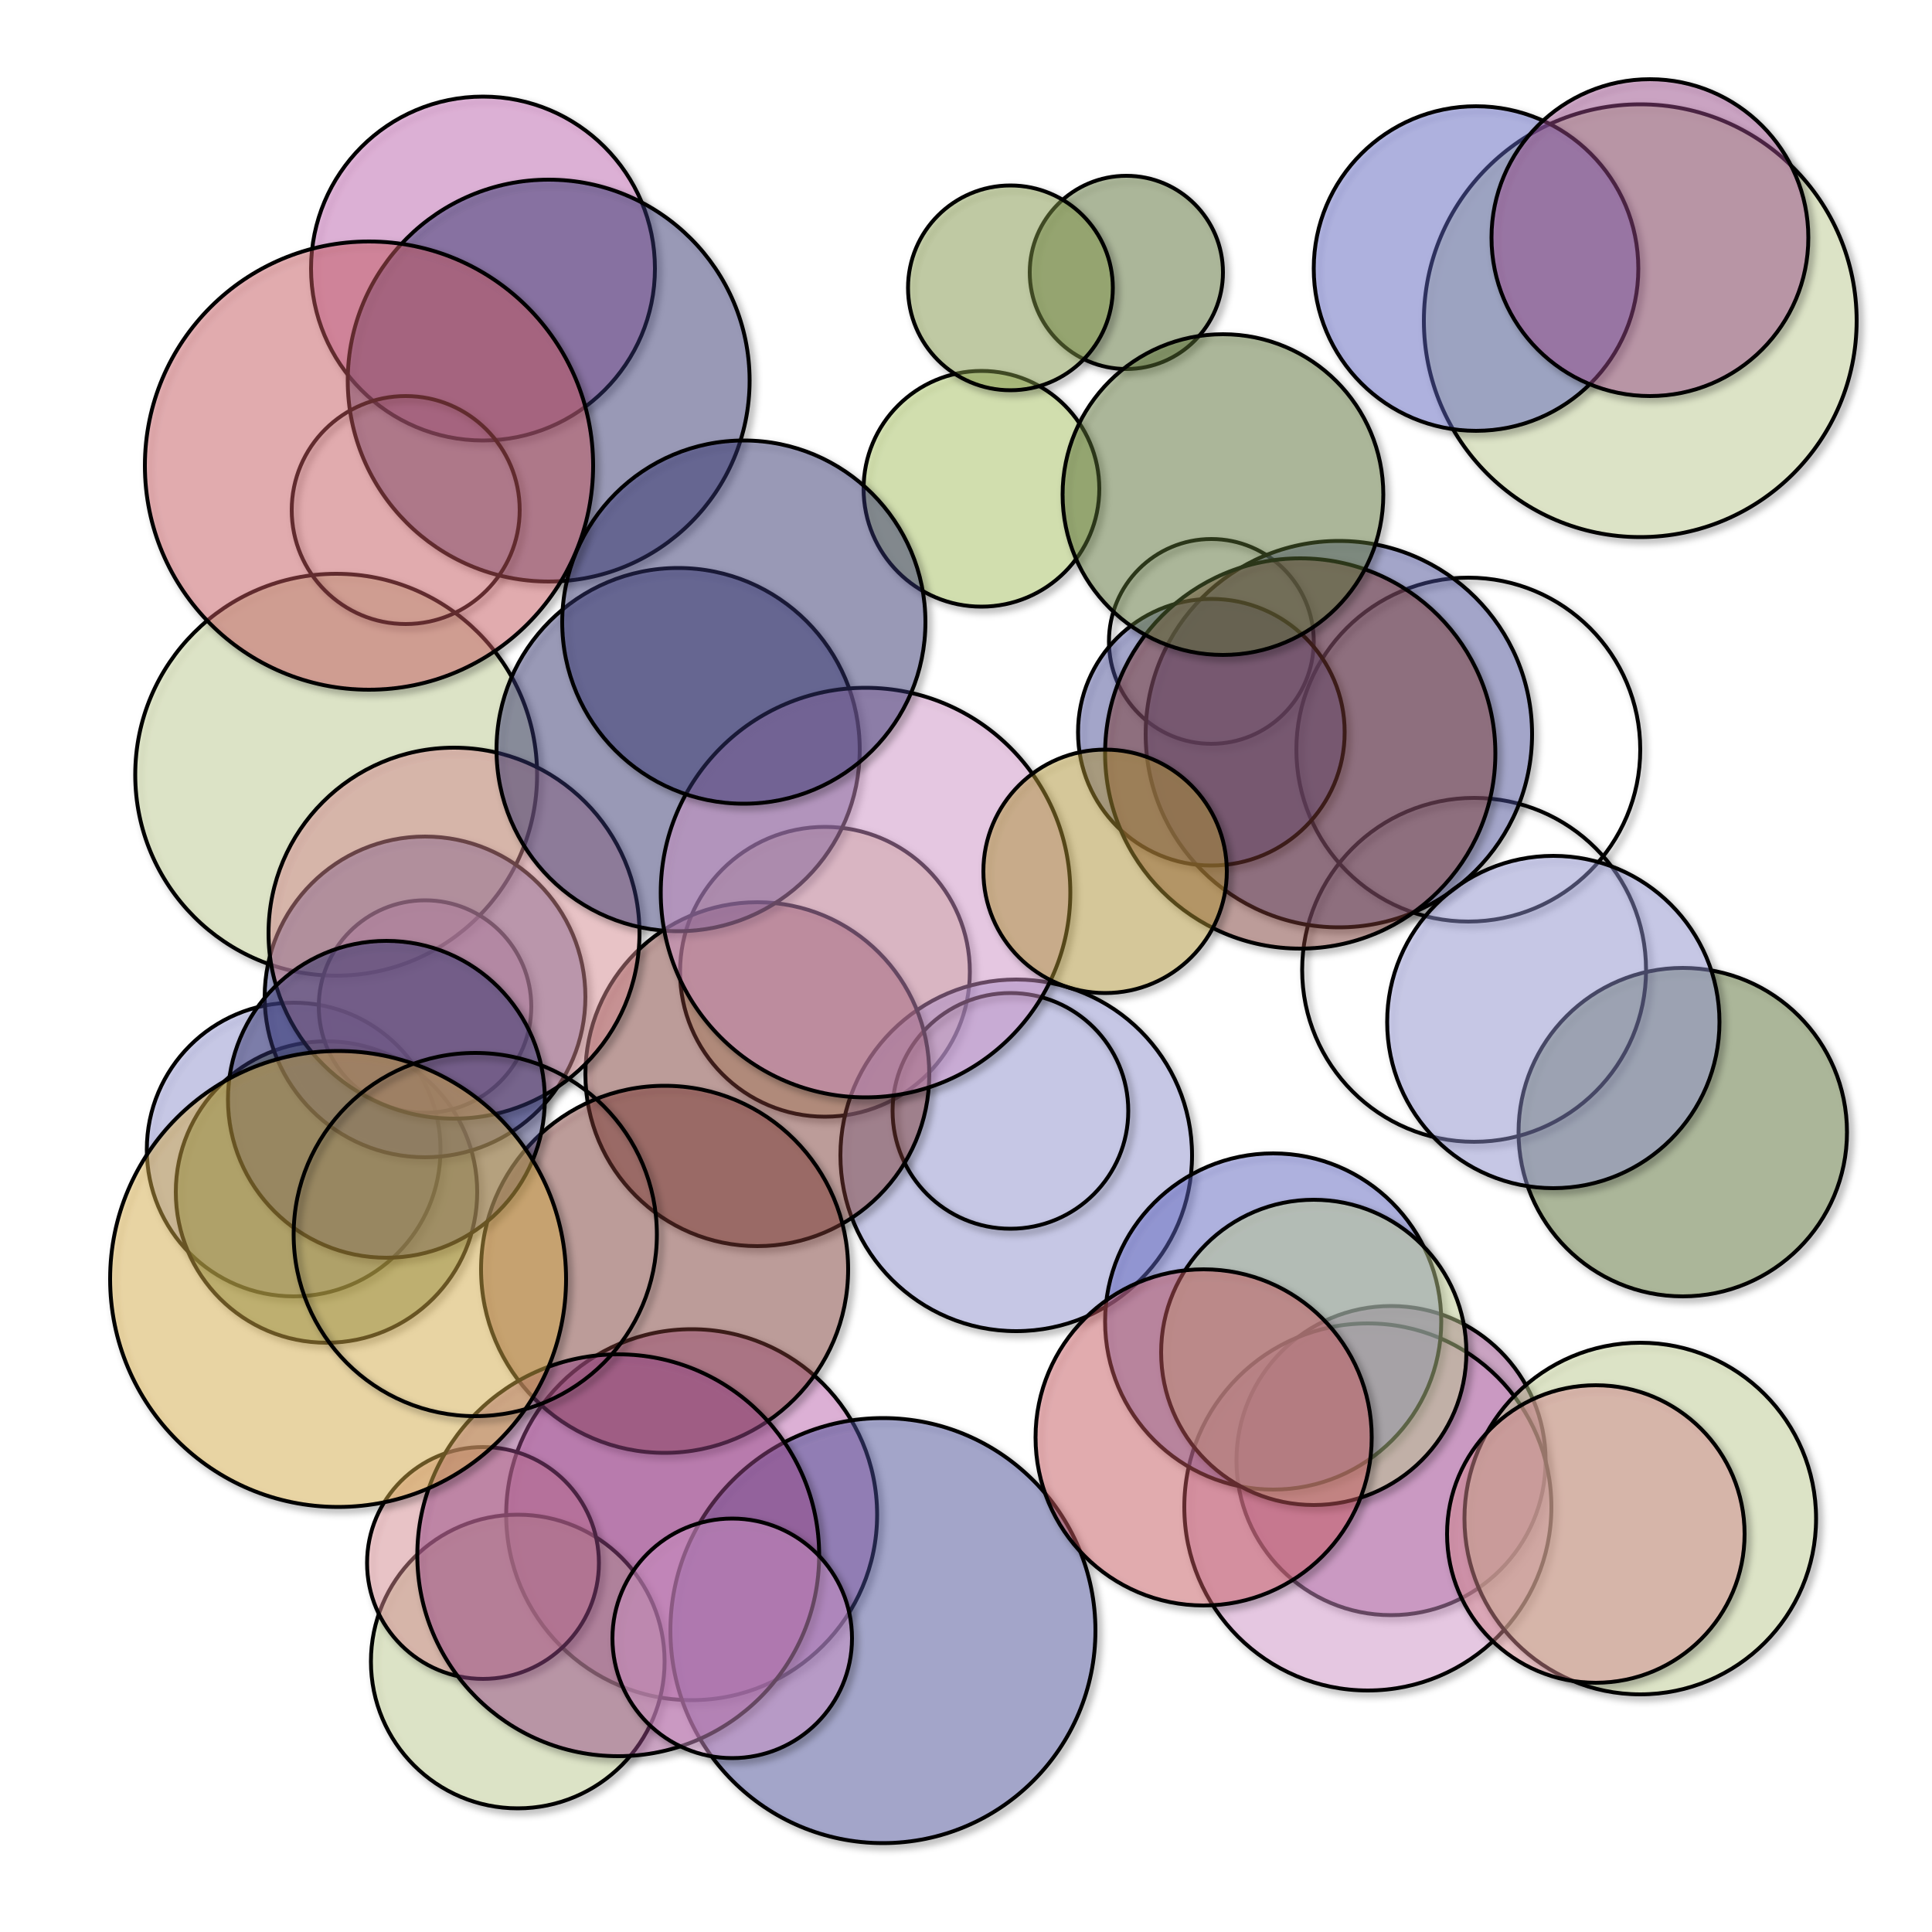
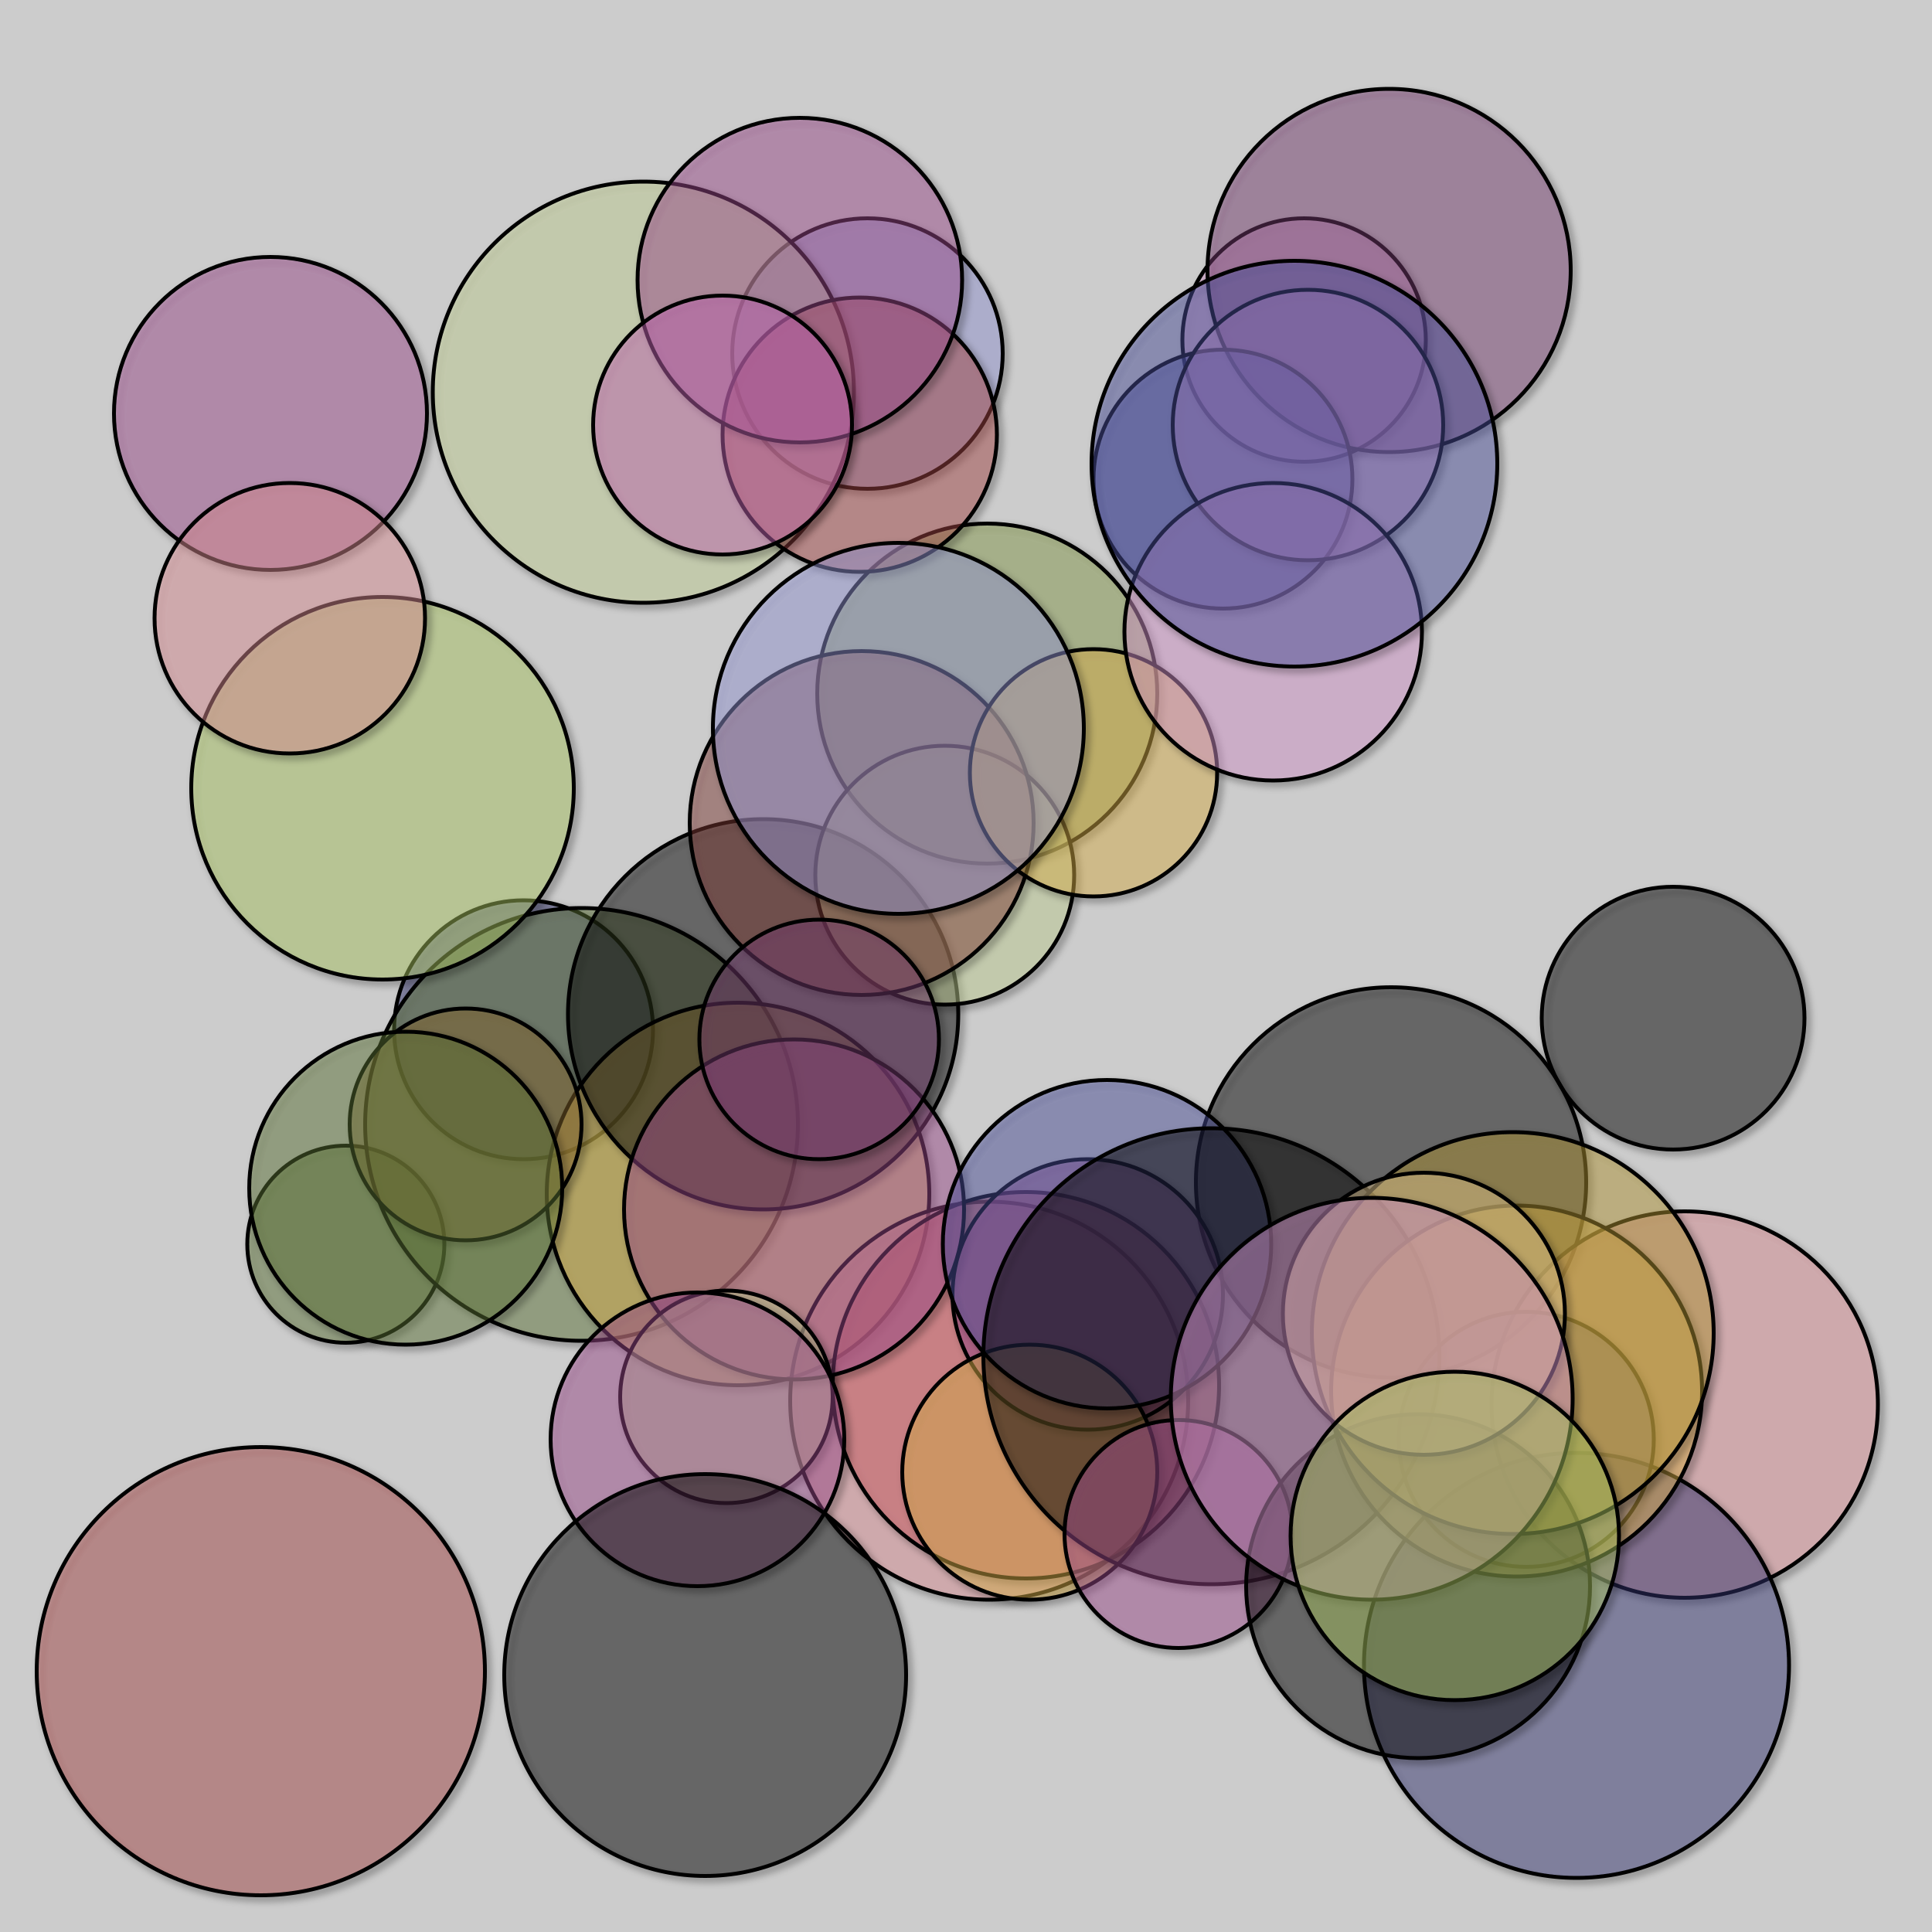
<svg xmlns="http://www.w3.org/2000/svg" viewBox="0 0 1000 1000" width="800" stroke="black" stroke-width="4">
  <filter id="shadow" color-interpolation-filters="sRGB">
    <feDropShadow dx="2" dy="2" stdDeviation="2" flood-opacity="0.4" />
  </filter>
  <filter id="shadow2" color-interpolation-filters="sRGB">
-     <feDropShadow dx="0" dy="0" stdDeviation="5.5" flood-opacity="0.8" />
+     <feDropShadow dx="0" dy="0" stdDeviation="5.5" flood-opacity=".8" />
  </filter>
-   <g fill="none" stroke="black" stroke-width="4">
-     <circle cx="427" cy="503" r="75" fill="#e7cb94" stroke="black" fill-opacity="0.4" filter="url(#shadow)" stroke-width="2" />
-     <circle cx="250" cy="139" r="89" fill="#ce6dbd" stroke="black" fill-opacity="0.4" filter="url(#shadow)" stroke-width="2" />
-     <circle cx="358" cy="784" r="96" fill="#ce6dbd" stroke="black" fill-opacity="0.4" filter="url(#shadow)" stroke-width="2" />
-     <circle cx="526" cy="598" r="91" fill="#9c9ede" stroke="black" fill-opacity="0.4" filter="url(#shadow)" stroke-width="2" />
-     <circle cx="174" cy="401" r="104" fill="#cedb9c" stroke="black" fill-opacity="0.4" filter="url(#shadow)" stroke-width="2" />
-     <circle cx="583" cy="141" r="50" fill="#637939" stroke="black" fill-opacity="0.4" filter="url(#shadow)" stroke-width="2" />
-     <circle cx="523" cy="575" r="61" fill="" stroke="black" fill-opacity="0.4" filter="url(#shadow)" stroke-width="2" />
-     <circle cx="392" cy="556" r="89" fill="#843c39" stroke="black" fill-opacity="0.4" filter="url(#shadow)" stroke-width="2" />
-     <circle cx="849" cy="166" r="112" fill="#cedb9c" stroke="black" fill-opacity="0.4" filter="url(#shadow)" stroke-width="2" />
-     <circle cx="720" cy="756" r="80" fill="#a55194" stroke="black" fill-opacity="0.4" filter="url(#shadow)" stroke-width="2" />
-     <circle cx="152" cy="595" r="76" fill="#9c9ede" stroke="black" fill-opacity="0.4" filter="url(#shadow)" stroke-width="2" />
-     <circle cx="268" cy="860" r="76" fill="#cedb9c" stroke="black" fill-opacity="0.4" filter="url(#shadow)" stroke-width="2" />
-     <circle cx="708" cy="780" r="95" fill="#de9ed6" stroke="black" fill-opacity="0.4" filter="url(#shadow)" stroke-width="2" />
-     <circle cx="169" cy="617" r="78" fill="#637939" stroke="black" fill-opacity="0.4" filter="url(#shadow)" stroke-width="2" />
-     <circle cx="344" cy="657" r="95" fill="#843c39" stroke="black" fill-opacity="0.4" filter="url(#shadow)" stroke-width="2" />
-     <circle cx="250" cy="809" r="60" fill="#e7969c" stroke="black" fill-opacity="0.4" filter="url(#shadow)" stroke-width="2" />
-     <circle cx="284" cy="197" r="104" fill="#393b79" stroke="black" fill-opacity="0.4" filter="url(#shadow)" stroke-width="2" />
-     <circle cx="210" cy="264" r="59" fill="" stroke="black" fill-opacity="0.4" filter="url(#shadow)" stroke-width="2" />
-     <circle cx="627" cy="332" r="53" fill="" stroke="black" fill-opacity="0.4" filter="url(#shadow)" stroke-width="2" />
-     <circle cx="457" cy="844" r="110" fill="#5254a3" stroke="black" fill-opacity="0.4" filter="url(#shadow)" stroke-width="2" />
-     <circle cx="220" cy="521" r="55" fill="#de9ed6" stroke="black" fill-opacity="0.4" filter="url(#shadow)" stroke-width="2" />
-     <circle cx="220" cy="516" r="83" fill="#5254a3" stroke="black" fill-opacity="0.4" filter="url(#shadow)" stroke-width="2" />
-     <circle cx="235" cy="483" r="96" fill="#e7969c" stroke="black" fill-opacity="0.4" filter="url(#shadow)" stroke-width="2" />
-     <circle cx="659" cy="684" r="87" fill="#6b6ecf" stroke="black" fill-opacity="0.4" filter="url(#shadow)" stroke-width="2" />
-     <circle cx="849" cy="786" r="91" fill="#cedb9c" stroke="black" fill-opacity="0.4" filter="url(#shadow)" stroke-width="2" />
-     <circle cx="764" cy="139" r="84" fill="#6b6ecf" stroke="black" fill-opacity="0.4" filter="url(#shadow)" stroke-width="2" />
-     <circle cx="871" cy="586" r="85" fill="#637939" stroke="black" fill-opacity="0.4" filter="url(#shadow)" stroke-width="2" />
-     <circle cx="351" cy="388" r="94" fill="#393b79" stroke="black" fill-opacity="0.4" filter="url(#shadow)" stroke-width="2" />
-     <circle cx="854" cy="123" r="82" fill="#a55194" stroke="black" fill-opacity="0.4" filter="url(#shadow)" stroke-width="2" />
-     <circle cx="760" cy="388" r="89" fill="" stroke="black" fill-opacity="0.4" filter="url(#shadow)" stroke-width="2" />
-     <circle cx="826" cy="794" r="77" fill="#e7969c" stroke="black" fill-opacity="0.4" filter="url(#shadow)" stroke-width="2" />
-     <circle cx="508" cy="253" r="61" fill="#b5cf6b" stroke="black" fill-opacity="0.4" filter="url(#shadow)" stroke-width="2" />
-     <circle cx="763" cy="502" r="89" fill="" stroke="black" fill-opacity="0.4" filter="url(#shadow)" stroke-width="2" />
-     <circle cx="693" cy="380" r="100" fill="#5254a3" stroke="black" fill-opacity="0.4" filter="url(#shadow)" stroke-width="2" />
-     <circle cx="680" cy="700" r="79" fill="#cedb9c" stroke="black" fill-opacity="0.4" filter="url(#shadow)" stroke-width="2" />
-     <circle cx="320" cy="805" r="104" fill="#a55194" stroke="black" fill-opacity="0.4" filter="url(#shadow)" stroke-width="2" />
-     <circle cx="448" cy="462" r="106" fill="#de9ed6" stroke="black" fill-opacity="0.4" filter="url(#shadow)" stroke-width="2" />
-     <circle cx="804" cy="529" r="86" fill="#9c9ede" stroke="black" fill-opacity="0.4" filter="url(#shadow)" stroke-width="2" />
-     <circle cx="200" cy="569" r="82" fill="#393b79" stroke="black" fill-opacity="0.4" filter="url(#shadow)" stroke-width="2" />
-     <circle cx="523" cy="149" r="53" fill="#8ca252" stroke="black" fill-opacity="0.4" filter="url(#shadow)" stroke-width="2" />
-     <circle cx="379" cy="848" r="62" fill="#de9ed6" stroke="black" fill-opacity="0.4" filter="url(#shadow)" stroke-width="2" />
-     <circle cx="623" cy="744" r="87" fill="#d6616b" stroke="black" fill-opacity="0.4" filter="url(#shadow)" stroke-width="2" />
-     <circle cx="385" cy="322" r="94" fill="#393b79" stroke="black" fill-opacity="0.4" filter="url(#shadow)" stroke-width="2" />
-     <circle cx="175" cy="662" r="118" fill="#e7ba52" stroke="black" fill-opacity="0.4" filter="url(#shadow)" stroke-width="2" />
-     <circle cx="191" cy="241" r="116" fill="#d6616b" stroke="black" fill-opacity="0.4" filter="url(#shadow)" stroke-width="2" />
-     <circle cx="627" cy="379" r="69" fill="#5254a3" stroke="black" fill-opacity="0.4" filter="url(#shadow)" stroke-width="2" />
-     <circle cx="246" cy="639" r="94" fill="" stroke="black" fill-opacity="0.4" filter="url(#shadow)" stroke-width="2" />
-     <circle cx="673" cy="390" r="101" fill="#843c39" stroke="black" fill-opacity="0.4" filter="url(#shadow)" stroke-width="2" />
-     <circle cx="633" cy="256" r="83" fill="#637939" stroke="black" fill-opacity="0.4" filter="url(#shadow)" stroke-width="2" />
-     <circle cx="572" cy="451" r="63" fill="#bd9e39" stroke="black" fill-opacity="0.4" filter="url(#shadow)" stroke-width="2" />
+   <g>
+     <rect x="0" y="0" width="100%" height="100%" fill="#ccc" stroke-width="8" stroke="none" />
+     <circle cx="720" cy="612" r="101" fill="" stroke="black" fill-opacity="0.4" filter="url(#shadow)" stroke-width="2" />
+     <circle cx="449" cy="183" r="70" fill="#9c9ede" stroke="black" fill-opacity="0.4" filter="url(#shadow)" stroke-width="2" />
+     <circle cx="135" cy="865" r="116" fill="#ad494a" stroke="black" fill-opacity="0.4" filter="url(#shadow)" stroke-width="2" />
+     <circle cx="511" cy="359" r="88" fill="#8ca252" stroke="black" fill-opacity="0.4" filter="url(#shadow)" stroke-width="2" />
+     <circle cx="140" cy="214" r="81" fill="#a55194" stroke="black" fill-opacity="0.4" filter="url(#shadow)" stroke-width="2" />
+     <circle cx="675" cy="176" r="63" fill="#de9ed6" stroke="black" fill-opacity="0.4" filter="url(#shadow)" stroke-width="2" />
+     <circle cx="179" cy="644" r="51" fill="#637939" stroke="black" fill-opacity="0.4" filter="url(#shadow)" stroke-width="2" />
+     <circle cx="271" cy="533" r="67" fill="#393b79" stroke="black" fill-opacity="0.4" filter="url(#shadow)" stroke-width="2" />
+     <circle cx="333" cy="203" r="109" fill="#cedb9c" stroke="black" fill-opacity="0.4" filter="url(#shadow)" stroke-width="2" />
+     <circle cx="301" cy="582" r="112" fill="#637939" stroke="black" fill-opacity="0.4" filter="url(#shadow)" stroke-width="2" />
+     <circle cx="872" cy="727" r="100" fill="#e7969c" stroke="black" fill-opacity="0.4" filter="url(#shadow)" stroke-width="2" />
+     <circle cx="816" cy="862" r="110" fill="#393b79" stroke="black" fill-opacity="0.4" filter="url(#shadow)" stroke-width="2" />
+     <circle cx="382" cy="618" r="99" fill="#e7ba52" stroke="black" fill-opacity="0.4" filter="url(#shadow)" stroke-width="2" />
+     <circle cx="719" cy="140" r="94" fill="#7b4173" stroke="black" fill-opacity="0.4" filter="url(#shadow)" stroke-width="2" />
+     <circle cx="395" cy="525" r="101" fill="" stroke="black" fill-opacity="0.4" filter="url(#shadow)" stroke-width="2" />
+     <circle cx="633" cy="248" r="67" fill="#5254a3" stroke="black" fill-opacity="0.4" filter="url(#shadow)" stroke-width="2" />
+     <circle cx="445" cy="225" r="71" fill="#ad494a" stroke="black" fill-opacity="0.4" filter="url(#shadow)" stroke-width="2" />
+     <circle cx="198" cy="408" r="99" fill="#b5cf6b" stroke="black" fill-opacity="0.4" filter="url(#shadow)" stroke-width="2" />
+     <circle cx="512" cy="725" r="103" fill="#e7969c" stroke="black" fill-opacity="0.4" filter="url(#shadow)" stroke-width="2" />
+     <circle cx="531" cy="717" r="100" fill="#d6616b" stroke="black" fill-opacity="0.4" filter="url(#shadow)" stroke-width="2" />
+     <circle cx="489" cy="453" r="67" fill="#cedb9c" stroke="black" fill-opacity="0.4" filter="url(#shadow)" stroke-width="2" />
+     <circle cx="446" cy="426" r="89" fill="#843c39" stroke="black" fill-opacity="0.4" filter="url(#shadow)" stroke-width="2" />
+     <circle cx="677" cy="220" r="70" fill="#de9ed6" stroke="black" fill-opacity="0.4" filter="url(#shadow)" stroke-width="2" />
+     <circle cx="411" cy="626" r="88" fill="#a55194" stroke="black" fill-opacity="0.4" filter="url(#shadow)" stroke-width="2" />
+     <circle cx="563" cy="670" r="70" fill="#a55194" stroke="black" fill-opacity="0.4" filter="url(#shadow)" stroke-width="2" />
+     <circle cx="376" cy="723" r="55" fill="#cedb9c" stroke="black" fill-opacity="0.4" filter="url(#shadow)" stroke-width="2" />
+     <circle cx="533" cy="762" r="66" fill="#e7ba52" stroke="black" fill-opacity="0.4" filter="url(#shadow)" stroke-width="2" />
+     <circle cx="790" cy="745" r="66" fill="#5254a3" stroke="black" fill-opacity="0.4" filter="url(#shadow)" stroke-width="2" />
+     <circle cx="241" cy="582" r="60" fill="#8c6d31" stroke="black" fill-opacity="0.4" filter="url(#shadow)" stroke-width="2" />
+     <circle cx="573" cy="644" r="85" fill="#5254a3" stroke="black" fill-opacity="0.4" filter="url(#shadow)" stroke-width="2" />
+     <circle cx="627" cy="702" r="118" fill="" stroke="black" fill-opacity="0.4" filter="url(#shadow)" stroke-width="2" />
+     <circle cx="414" cy="145" r="84" fill="#a55194" stroke="black" fill-opacity="0.4" filter="url(#shadow)" stroke-width="2" />
+     <circle cx="150" cy="320" r="70" fill="#e7969c" stroke="black" fill-opacity="0.4" filter="url(#shadow)" stroke-width="2" />
+     <circle cx="566" cy="400" r="64" fill="#e7ba52" stroke="black" fill-opacity="0.4" filter="url(#shadow)" stroke-width="2" />
+     <circle cx="785" cy="720" r="96" fill="#e7ba52" stroke="black" fill-opacity="0.4" filter="url(#shadow)" stroke-width="2" />
+     <circle cx="659" cy="327" r="77" fill="#de9ed6" stroke="black" fill-opacity="0.4" filter="url(#shadow)" stroke-width="2" />
+     <circle cx="610" cy="794" r="59" fill="#a55194" stroke="black" fill-opacity="0.4" filter="url(#shadow)" stroke-width="2" />
+     <circle cx="374" cy="220" r="67" fill="#ce6dbd" stroke="black" fill-opacity="0.4" filter="url(#shadow)" stroke-width="2" />
+     <circle cx="866" cy="527" r="68" fill="" stroke="black" fill-opacity="0.4" filter="url(#shadow)" stroke-width="2" />
+     <circle cx="734" cy="821" r="89" fill="" stroke="black" fill-opacity="0.4" filter="url(#shadow)" stroke-width="2" />
+     <circle cx="783" cy="690" r="104" fill="#bd9e39" stroke="black" fill-opacity="0.4" filter="url(#shadow)" stroke-width="2" />
+     <circle cx="465" cy="377" r="96" fill="#9c9ede" stroke="black" fill-opacity="0.4" filter="url(#shadow)" stroke-width="2" />
+     <circle cx="424" cy="538" r="62" fill="#7b4173" stroke="black" fill-opacity="0.4" filter="url(#shadow)" stroke-width="2" />
+     <circle cx="361" cy="745" r="76" fill="#a55194" stroke="black" fill-opacity="0.4" filter="url(#shadow)" stroke-width="2" />
+     <circle cx="737" cy="680" r="73" fill="#e7cb94" stroke="black" fill-opacity="0.4" filter="url(#shadow)" stroke-width="2" />
+     <circle cx="210" cy="615" r="81" fill="#637939" stroke="black" fill-opacity="0.4" filter="url(#shadow)" stroke-width="2" />
+     <circle cx="365" cy="867" r="104" fill="" stroke="black" fill-opacity="0.4" filter="url(#shadow)" stroke-width="2" />
+     <circle cx="670" cy="240" r="105" fill="#5254a3" stroke="black" fill-opacity="0.4" filter="url(#shadow)" stroke-width="2" />
+     <circle cx="710" cy="724" r="104" fill="#de9ed6" stroke="black" fill-opacity="0.4" filter="url(#shadow)" stroke-width="2" />
+     <circle cx="753" cy="795" r="85" fill="#b5cf6b" stroke="black" fill-opacity="0.4" filter="url(#shadow)" stroke-width="2" />
  </g>
</svg>
